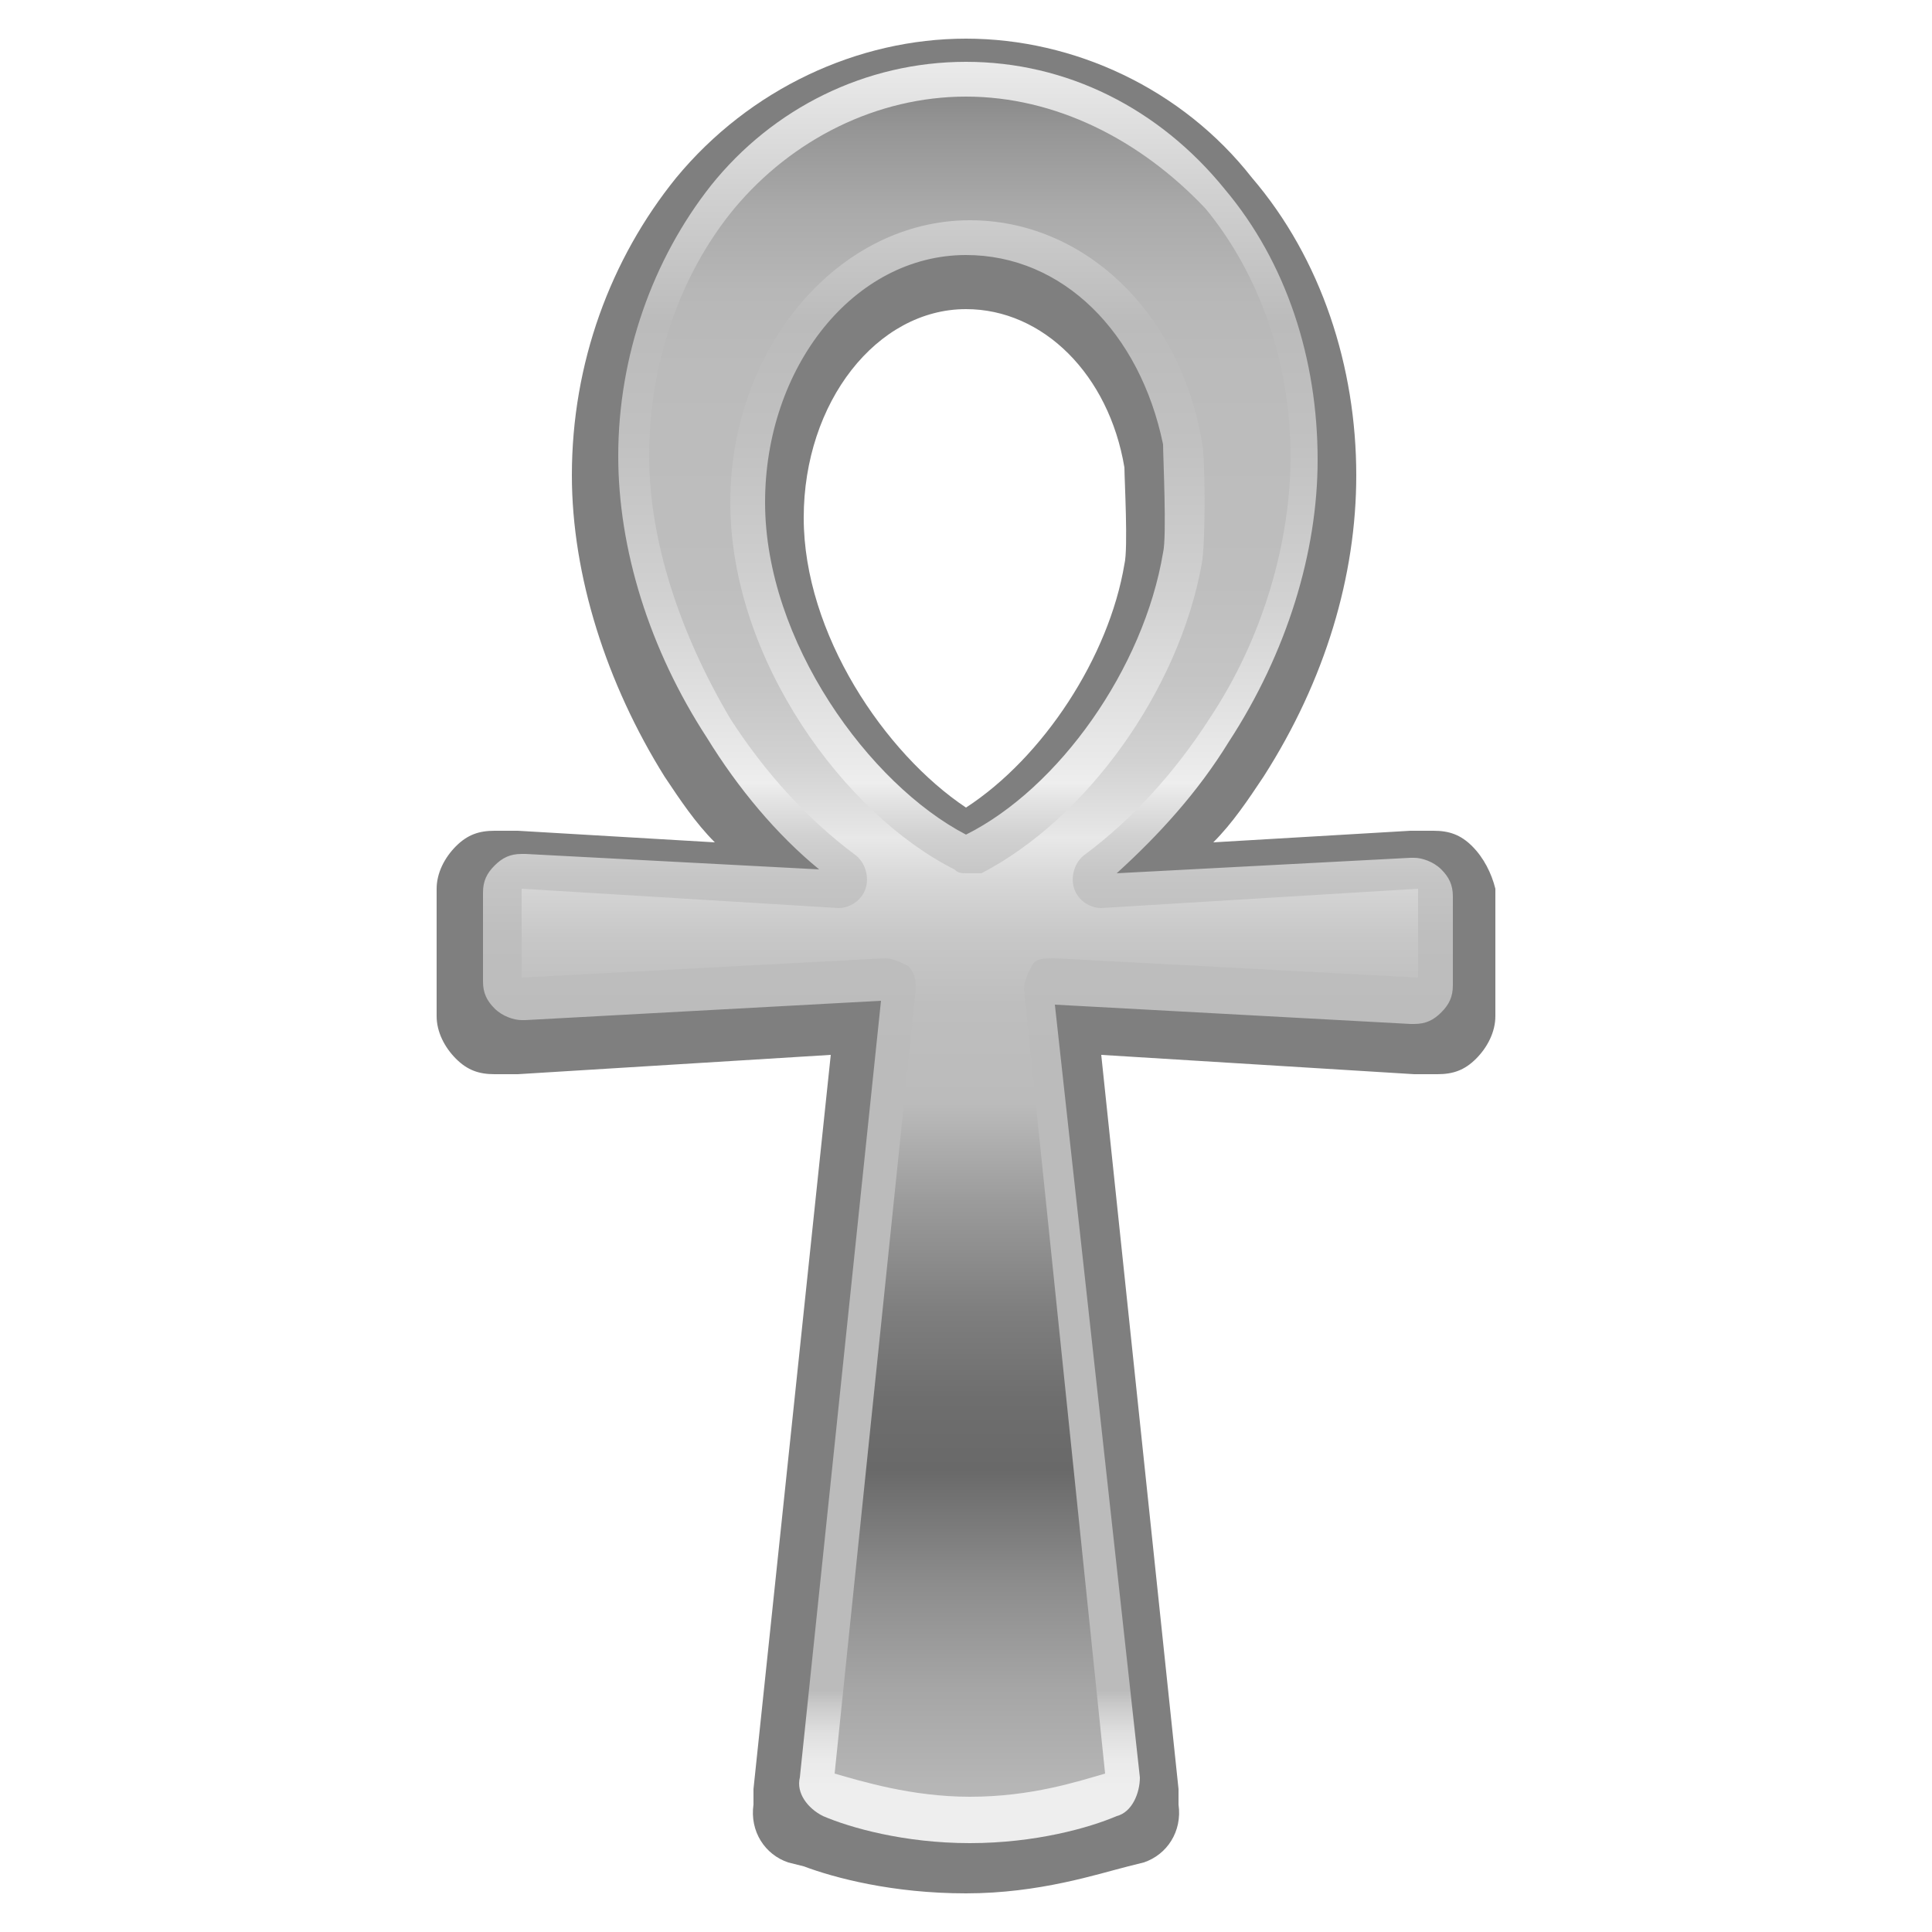
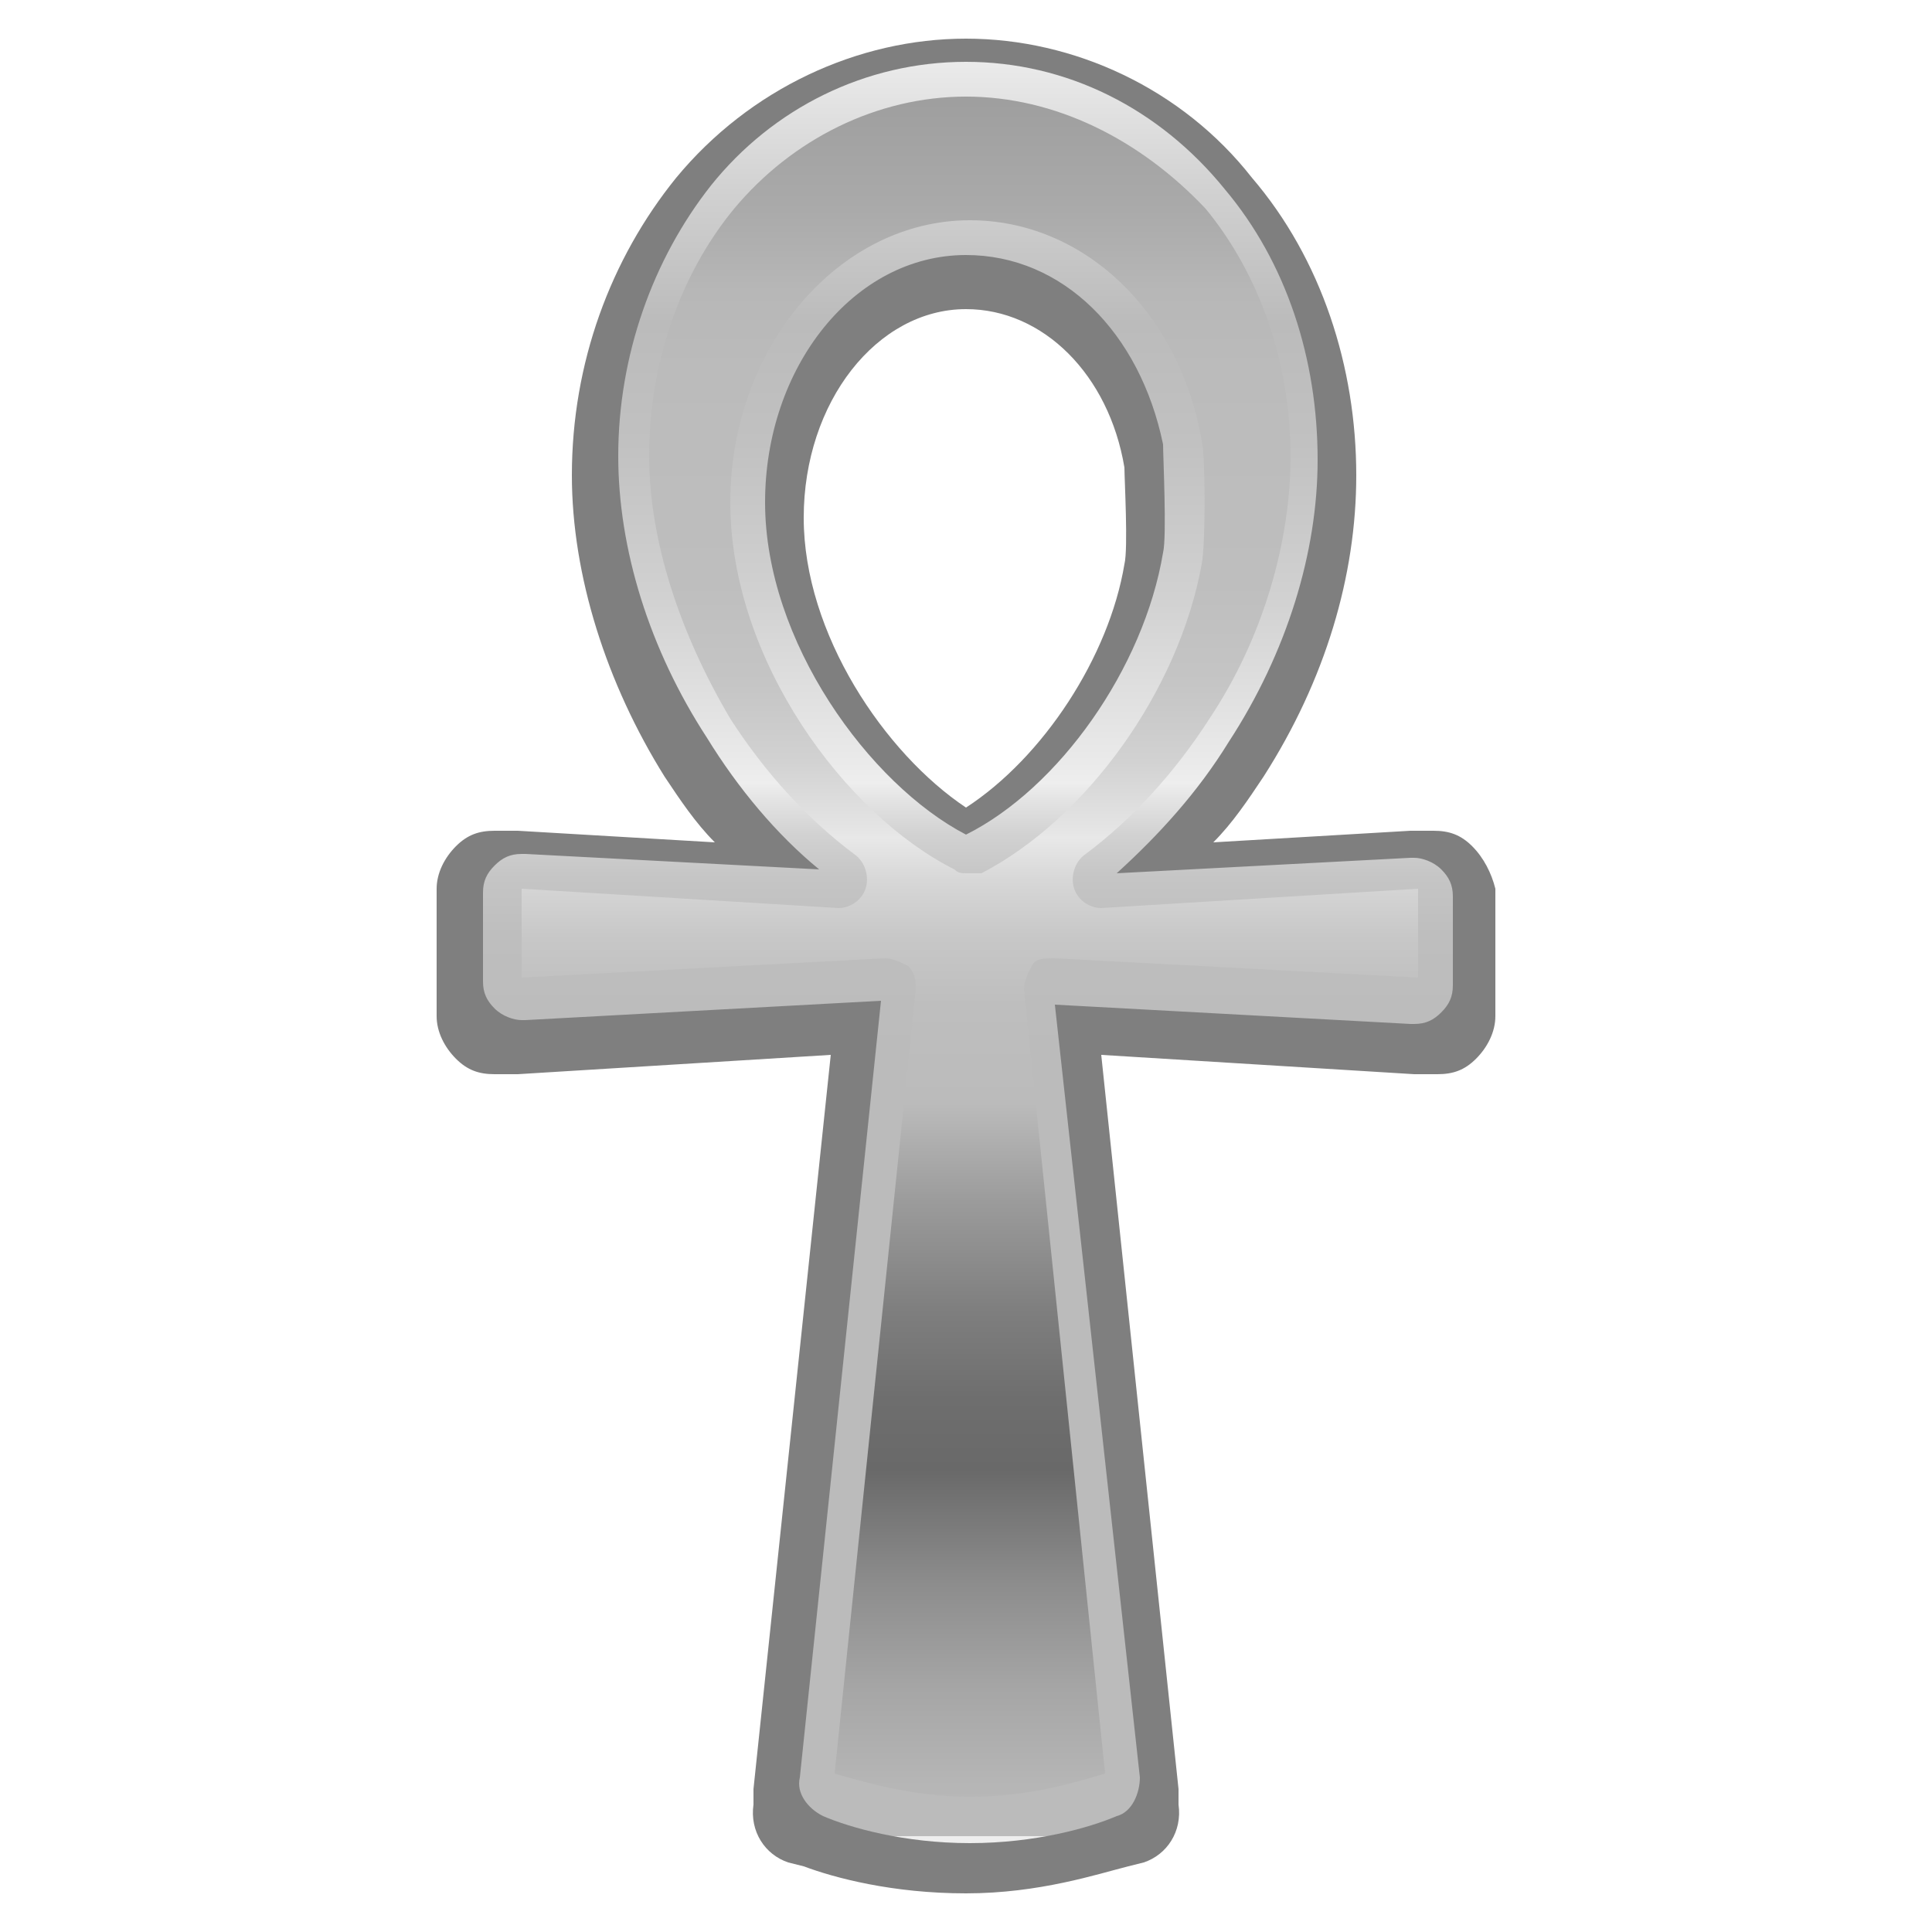
- <svg xmlns="http://www.w3.org/2000/svg" version="1.0" id="Layer_1" x="0px" y="0px" width="50px" height="50px" viewBox="0 0 50 50" enable-background="new 0 0 50 50" xml:space="preserve">
+ <svg xmlns="http://www.w3.org/2000/svg" version="1.0" id="Layer_1" x="0px" y="0px" viewBox="0 0 50 50" enable-background="new 0 0 50 50" xml:space="preserve">
  <g>
-     <path id="shadow_1_" opacity="0.5" d="M38.1,21.9c-0.3-0.3-0.6-0.4-1-0.4c0,0-0.1,0-0.1,0l-0.5,0l-5.1,0.3c0.5-0.5,0.9-1.1,1.3-1.7   c1.6-2.5,2.4-5.2,2.4-7.8c0-2.8-0.9-5.6-2.7-7.7C30.6,2.3,27.8,1,25,1c-2.8,0-5.6,1.3-7.5,3.6c-1.7,2.1-2.7,4.8-2.7,7.7   c0,2.6,0.9,5.4,2.4,7.8c0.4,0.6,0.8,1.2,1.3,1.7l-5.1-0.3l-0.5,0c0,0-0.1,0-0.1,0c-0.4,0-0.7,0.1-1,0.4c-0.3,0.3-0.5,0.7-0.5,1.1   v0.5v2.3v0.5c0,0.4,0.2,0.8,0.5,1.1c0.3,0.3,0.6,0.4,1,0.4c0,0,0.1,0,0.1,0l0.5,0l8.1-0.5l-2,19l0,0.4c-0.1,0.7,0.3,1.3,0.9,1.5   l0.4,0.1c0.8,0.3,2.3,0.7,4.2,0.7c1.9,0,3.4-0.5,4.2-0.7l0.4-0.1c0.6-0.2,1-0.8,0.9-1.5l0-0.4l-2-19l8.1,0.5l0.5,0c0,0,0.1,0,0.1,0   c0.4,0,0.7-0.1,1-0.4c0.3-0.3,0.5-0.7,0.5-1.1v-0.5v-2.3V23C38.6,22.6,38.4,22.2,38.1,21.9z M25,20.9c-2.1-1.4-4.2-4.5-4.2-7.5   c0-3,1.9-5.4,4.2-5.4c2,0,3.7,1.7,4.1,4.1c0,0.3,0.1,2.1,0,2.5C28.7,17,27,19.6,25,20.9z" />
-     <linearGradient id="body_2_" gradientUnits="userSpaceOnUse" x1="25" y1="8.417576e-02" x2="25" y2="49.176">
-       <stop offset="2.150000e-02" style="stop-color:#787878" />
-       <stop offset="6.538474e-02" style="stop-color:#959595" />
+     <path id="shadow_1_" opacity="0.5" enable-background="new    " d="M38.1,21.9c-0.3-0.3-0.6-0.4-1-0.4H37h-0.5l-5.1,0.3   c0.5-0.5,0.9-1.1,1.3-1.7c1.6-2.5,2.4-5.2,2.4-7.8c0-2.8-0.9-5.6-2.7-7.7C30.6,2.3,27.8,1,25,1s-5.6,1.3-7.5,3.6   c-1.7,2.1-2.7,4.8-2.7,7.7c0,2.6,0.9,5.4,2.4,7.8c0.4,0.6,0.8,1.2,1.3,1.7l-5.1-0.3h-0.5h-0.1c-0.4,0-0.7,0.1-1,0.4   s-0.5,0.7-0.5,1.1v0.5v2.3v0.5c0,0.4,0.2,0.8,0.5,1.1c0.3,0.3,0.6,0.4,1,0.4h0.1h0.5l8.1-0.5l-2,19v0.4c-0.1,0.7,0.3,1.3,0.9,1.5   l0.4,0.1c0.8,0.3,2.3,0.7,4.2,0.7c1.9,0,3.4-0.5,4.2-0.7l0.4-0.1c0.6-0.2,1-0.8,0.9-1.5v-0.4l-2-19l8.1,0.5h0.5h0.1   c0.4,0,0.7-0.1,1-0.4s0.5-0.7,0.5-1.1v-0.5v-2.3V23C38.6,22.6,38.4,22.2,38.1,21.9z M25,20.9c-2.1-1.4-4.2-4.5-4.2-7.5S22.7,8,25,8   c2,0,3.7,1.7,4.1,4.1c0,0.3,0.1,2.1,0,2.5C28.7,17,27,19.6,25,20.9z" />
+     <linearGradient id="body_2_" gradientUnits="userSpaceOnUse" x1="25" y1="51.916" x2="25" y2="2.824" gradientTransform="matrix(1 0 0 -1 0 52)">
+       <stop offset="0" style="stop-color:#787878" />
+       <stop offset="0" style="stop-color:#959595" />
      <stop offset="0.109" style="stop-color:#AAAAAA" />
      <stop offset="0.152" style="stop-color:#B7B7B7" />
      <stop offset="0.192" style="stop-color:#BBBBBB" />
      <stop offset="0.306" style="stop-color:#BEBEBE" />
      <stop offset="0.359" style="stop-color:#C5C5C5" />
      <stop offset="0.4" style="stop-color:#D2D2D2" />
      <stop offset="0.434" style="stop-color:#E4E4E4" />
      <stop offset="0.44" style="stop-color:#E8E8E8" />
      <stop offset="0.464" style="stop-color:#D6D6D6" />
      <stop offset="0.493" style="stop-color:#C7C7C7" />
      <stop offset="0.528" style="stop-color:#BEBEBE" />
      <stop offset="0.58" style="stop-color:#BBBBBB" />
      <stop offset="0.632" style="stop-color:#9B9B9B" />
      <stop offset="0.688" style="stop-color:#7F7F7F" />
      <stop offset="0.736" style="stop-color:#6E6E6E" />
      <stop offset="0.773" style="stop-color:#696969" />
      <stop offset="0.832" style="stop-color:#8C8C8C" />
      <stop offset="0.889" style="stop-color:#A6A6A6" />
      <stop offset="0.94" style="stop-color:#B6B6B6" />
      <stop offset="0.98" style="stop-color:#BBBBBB" />
    </linearGradient>
-     <path id="body_1_" fill="url(#body_2_)" d="M25,47.2c-1.6,0-3-0.4-3.7-0.7L21,46.4l0-0.4l2.1-20.3c0-0.1,0-0.2-0.1-0.2   c-0.1-0.1-0.1-0.1-0.2-0.1c0,0,0,0,0,0l-9.4,0.5l-0.5,0v-0.5v-2.3v-0.5l0.5,0l8.2,0.5c0,0,0,0,0,0c0.1,0,0.2-0.1,0.3-0.2   c0-0.1,0-0.2-0.1-0.3c-1.2-0.9-2.4-2.2-3.3-3.6c-1.4-2.2-2.2-4.7-2.2-7c0-2.5,0.8-4.9,2.3-6.7c1.6-2,4-3.1,6.4-3.1   c2.4,0,4.7,1.1,6.4,3.1c1.5,1.8,2.3,4.2,2.3,6.7c0,2.3-0.8,4.8-2.2,7c-0.9,1.4-2.1,2.7-3.3,3.6c-0.1,0.1-0.1,0.2-0.1,0.3   c0,0.1,0.1,0.2,0.3,0.2c0,0,0,0,0,0l8.2-0.5l0.5,0v0.5v2.3v0.5l-0.5,0l-9.4-0.5c0,0,0,0,0,0c-0.1,0-0.1,0-0.2,0.1   c-0.1,0.1-0.1,0.1-0.1,0.2L29,46l0,0.4l-0.4,0.1C28,46.8,26.6,47.2,25,47.2z M25,6.2c-3.1,0-5.7,3.1-5.7,6.8c0,3.9,2.9,7.7,5.6,9.1   c0,0,0.1,0,0.1,0c0,0,0.1,0,0.1,0c2.6-1.3,4.9-4.5,5.4-7.7c0.1-0.4,0-2.6,0-3C29.9,8.3,27.7,6.2,25,6.2z" />
-     <linearGradient id="edges_2_" gradientUnits="userSpaceOnUse" x1="25" y1="47.515" x2="25" y2="0.272">
-       <stop offset="2.694207e-02" style="stop-color:#EEEEEE" />
-       <stop offset="4.197763e-02" style="stop-color:#EAEAEA" />
-       <stop offset="5.661122e-02" style="stop-color:#DFDFDF" />
-       <stop offset="7.103835e-02" style="stop-color:#CBCBCB" />
-       <stop offset="7.978306e-02" style="stop-color:#BBBBBB" />
+     <path id="body_1_" fill="url(#body_2_)" d="M25,47.2c-1.6,0-3-0.4-3.7-0.7L21,46.4V46l2.1-20.3c0-0.1,0-0.2-0.1-0.2   c-0.1-0.1-0.1-0.1-0.2-0.1l0,0l-9.4,0.5h-0.5v-0.5v-2.3v-0.5h0.5l8.2,0.5l0,0c0.1,0,0.2-0.1,0.3-0.2c0-0.1,0-0.2-0.1-0.3   c-1.2-0.9-2.4-2.2-3.3-3.6c-1.4-2.2-2.2-4.7-2.2-7c0-2.5,0.8-4.9,2.3-6.7c1.6-2,4-3.1,6.4-3.1s4.7,1.1,6.4,3.1   c1.5,1.8,2.3,4.2,2.3,6.7c0,2.3-0.8,4.8-2.2,7c-0.9,1.4-2.1,2.7-3.3,3.6c-0.1,0.1-0.1,0.2-0.1,0.3c0,0.1,0.1,0.2,0.3,0.2l0,0   l8.2-0.5h0.5v0.5v2.3v0.5h-0.5l-9.4-0.5l0,0c-0.1,0-0.1,0-0.2,0.1s-0.1,0.1-0.1,0.2L29,46v0.4l-0.4,0.1C28,46.8,26.6,47.2,25,47.2z    M25,6.2c-3.1,0-5.7,3.1-5.7,6.8c0,3.9,2.9,7.7,5.6,9.1H25h0.1c2.6-1.3,4.9-4.5,5.4-7.7c0.1-0.4,0-2.6,0-3   C29.9,8.3,27.7,6.2,25,6.2z" />
+     <linearGradient id="edges_2_" gradientUnits="userSpaceOnUse" x1="25.05" y1="4.485" x2="25.05" y2="51.728" gradientTransform="matrix(1 0 0 -1 0 52)">
+       <stop offset="0" style="stop-color:#EEEEEE" />
+       <stop offset="0" style="stop-color:#EAEAEA" />
+       <stop offset="0" style="stop-color:#DFDFDF" />
+       <stop offset="0" style="stop-color:#CBCBCB" />
+       <stop offset="0" style="stop-color:#BBBBBB" />
      <stop offset="0.428" style="stop-color:#BBBBBB" />
      <stop offset="0.494" style="stop-color:#BEBEBE" />
      <stop offset="0.525" style="stop-color:#C5C5C5" />
      <stop offset="0.549" style="stop-color:#D2D2D2" />
      <stop offset="0.568" style="stop-color:#E4E4E4" />
      <stop offset="0.577" style="stop-color:#EEEEEE" />
      <stop offset="0.585" style="stop-color:#EBEBEB" />
      <stop offset="0.679" style="stop-color:#D1D1D1" />
      <stop offset="0.763" style="stop-color:#C1C1C1" />
      <stop offset="0.829" style="stop-color:#BBBBBB" />
      <stop offset="0.898" style="stop-color:#D0D0D0" />
      <stop offset="0.981" style="stop-color:#EEEEEE" />
    </linearGradient>
-     <path id="edges_1_" fill="url(#edges_2_)" d="M25,2.5c-2.3,0-4.5,1.1-6,2.9c-1.4,1.7-2.2,4-2.2,6.4c0,2.2,0.8,4.6,2.1,6.8   c0.9,1.4,2,2.6,3.2,3.5c0.3,0.2,0.4,0.6,0.3,0.9c-0.1,0.3-0.4,0.5-0.7,0.5c0,0,0,0,0,0l-8.2-0.5v2.3l9.4-0.5c0,0,0,0,0,0   c0.2,0,0.4,0.1,0.6,0.2c0.2,0.2,0.2,0.4,0.2,0.6l-2.1,20.3c0.7,0.2,2,0.6,3.5,0.6c1.6,0,2.8-0.4,3.5-0.6l-2.1-20.3   c0-0.2,0.1-0.4,0.2-0.6c0.1-0.2,0.3-0.2,0.6-0.2c0,0,0,0,0,0l9.4,0.5v-2.3l-8.2,0.5c0,0,0,0,0,0c-0.3,0-0.6-0.2-0.7-0.5   c-0.1-0.3,0-0.7,0.3-0.9c1.2-0.9,2.3-2.1,3.2-3.5c1.4-2.1,2.1-4.6,2.1-6.8c0-2.4-0.8-4.7-2.2-6.4C29.5,3.6,27.3,2.5,25,2.5    M25,22.6c-0.1,0-0.2,0-0.3-0.1c-2.8-1.4-5.8-5.4-5.8-9.5c0-4,2.8-7.3,6.2-7.3c2.9,0,5.4,2.3,6,5.7c0.1,0.4,0.1,2.7,0,3.2   c-0.6,3.3-3,6.6-5.7,8C25.2,22.6,25.1,22.6,25,22.6 M25,1.6c2.6,0,5,1.2,6.7,3.3c1.6,1.9,2.4,4.4,2.4,7c0,2.4-0.8,5-2.3,7.3   c-0.8,1.3-1.8,2.4-2.9,3.4l7.6-0.4c0,0,0,0,0.1,0c0.2,0,0.5,0.1,0.7,0.3c0.2,0.2,0.3,0.4,0.3,0.7v2.3c0,0.3-0.1,0.5-0.3,0.7   c-0.2,0.2-0.4,0.3-0.7,0.3c0,0,0,0-0.1,0l-9.2-0.5L29.5,46c0,0.4-0.2,0.9-0.6,1c-0.7,0.3-2.1,0.7-3.8,0.7c-1.7,0-3.1-0.4-3.8-0.7   c-0.4-0.2-0.7-0.6-0.6-1l2.1-20.1l-9.2,0.5c0,0,0,0-0.1,0c-0.2,0-0.5-0.1-0.7-0.3c-0.2-0.2-0.3-0.4-0.3-0.7v-2.3   c0-0.3,0.1-0.5,0.3-0.7c0.2-0.2,0.4-0.3,0.7-0.3c0,0,0,0,0.1,0l7.6,0.4c-1.1-0.9-2.1-2.1-2.9-3.4c-1.5-2.3-2.3-4.9-2.3-7.3   c0-2.6,0.9-5.1,2.4-7C20,2.8,22.4,1.6,25,1.6z M25,21.6c2.4-1.2,4.6-4.3,5.1-7.3c0.1-0.4,0-2.5,0-2.8c-0.6-2.9-2.6-4.9-5.1-4.9   c-2.9,0-5.2,2.9-5.2,6.4C19.8,16.6,22.5,20.3,25,21.6z" />
+     <path id="edges_1_" fill="url(#edges_2_)" d="M25,2.5c-2.3,0-4.5,1.1-6,2.9c-1.4,1.7-2.2,4-2.2,6.4c0,2.2,0.8,4.6,2.1,6.8   c0.9,1.4,2,2.6,3.2,3.5c0.3,0.2,0.4,0.6,0.3,0.9s-0.4,0.5-0.7,0.5l0,0L13.5,23v2.3l9.4-0.5l0,0c0.2,0,0.4,0.1,0.6,0.2   c0.2,0.2,0.2,0.4,0.2,0.6l-2.1,20.3c0.7,0.2,2,0.6,3.5,0.6c1.6,0,2.8-0.4,3.5-0.6l-2.1-20.3c0-0.2,0.1-0.4,0.2-0.6s0.3-0.2,0.6-0.2   l0,0l9.4,0.5V23l-8.2,0.5l0,0c-0.3,0-0.6-0.2-0.7-0.5s0-0.7,0.3-0.9c1.2-0.9,2.3-2.1,3.2-3.5c1.4-2.1,2.1-4.6,2.1-6.8   c0-2.4-0.8-4.7-2.2-6.4C29.5,3.6,27.3,2.5,25,2.5 M25,22.6c-0.1,0-0.2,0-0.3-0.1c-2.8-1.4-5.8-5.4-5.8-9.5c0-4,2.8-7.3,6.2-7.3   c2.9,0,5.4,2.3,6,5.7c0.1,0.4,0.1,2.7,0,3.2c-0.6,3.3-3,6.6-5.7,8C25.2,22.6,25.1,22.6,25,22.6 M25,1.6c2.6,0,5,1.2,6.7,3.3   c1.6,1.9,2.4,4.4,2.4,7c0,2.4-0.8,5-2.3,7.3c-0.8,1.3-1.8,2.4-2.9,3.4l7.6-0.4c0,0,0,0,0.1,0c0.2,0,0.5,0.1,0.7,0.3   c0.2,0.2,0.3,0.4,0.3,0.7v2.3c0,0.3-0.1,0.5-0.3,0.7s-0.4,0.3-0.7,0.3c0,0,0,0-0.1,0L27.3,26l2.2,20c0,0.4-0.2,0.9-0.6,1   c-0.7,0.3-2.1,0.7-3.8,0.7c-1.7,0-3.1-0.4-3.8-0.7c-0.4-0.2-0.7-0.6-0.6-1l2.1-20.1l-9.2,0.5c0,0,0,0-0.1,0c-0.2,0-0.5-0.1-0.7-0.3   c-0.2-0.2-0.3-0.4-0.3-0.7v-2.3c0-0.3,0.1-0.5,0.3-0.7s0.4-0.3,0.7-0.3c0,0,0,0,0.1,0l7.6,0.4c-1.1-0.9-2.1-2.1-2.9-3.4   c-1.5-2.3-2.3-4.9-2.3-7.3c0-2.6,0.9-5.1,2.4-7C20,2.8,22.4,1.6,25,1.6z M25,21.6c2.4-1.2,4.6-4.3,5.1-7.3c0.1-0.4,0-2.5,0-2.8   c-0.6-2.9-2.6-4.9-5.1-4.9c-2.9,0-5.2,2.9-5.2,6.4C19.8,16.6,22.5,20.3,25,21.6z" />
  </g>
</svg>
